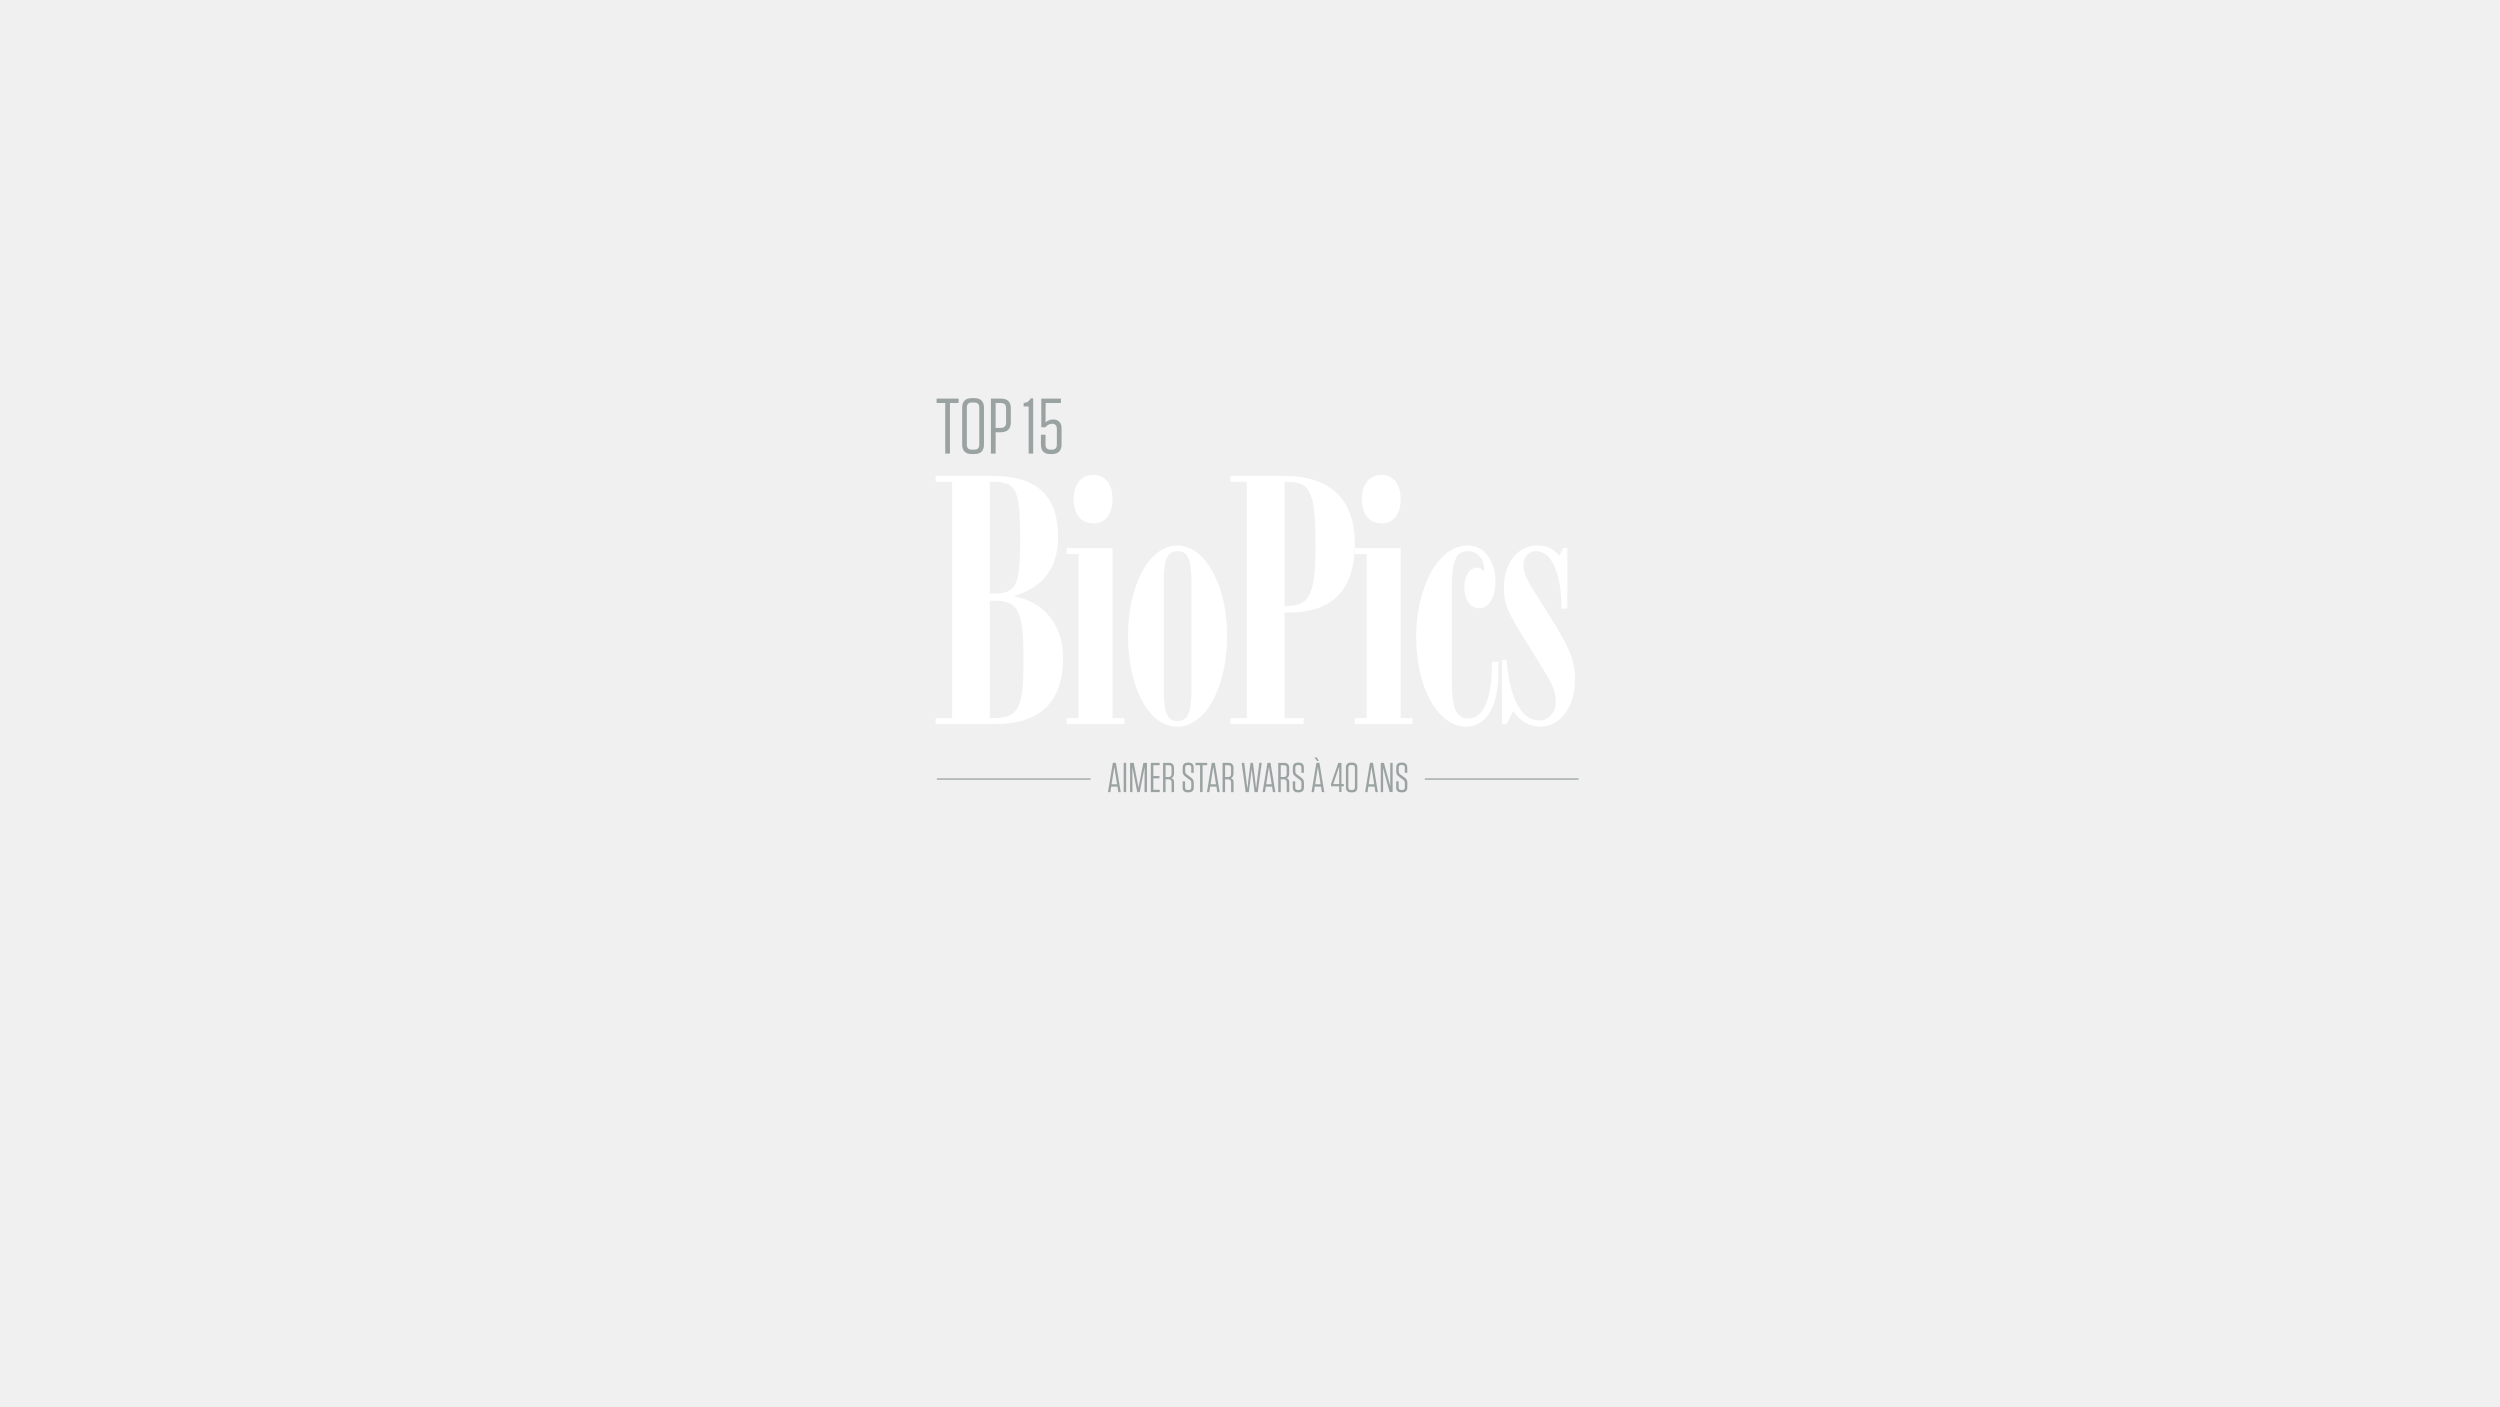
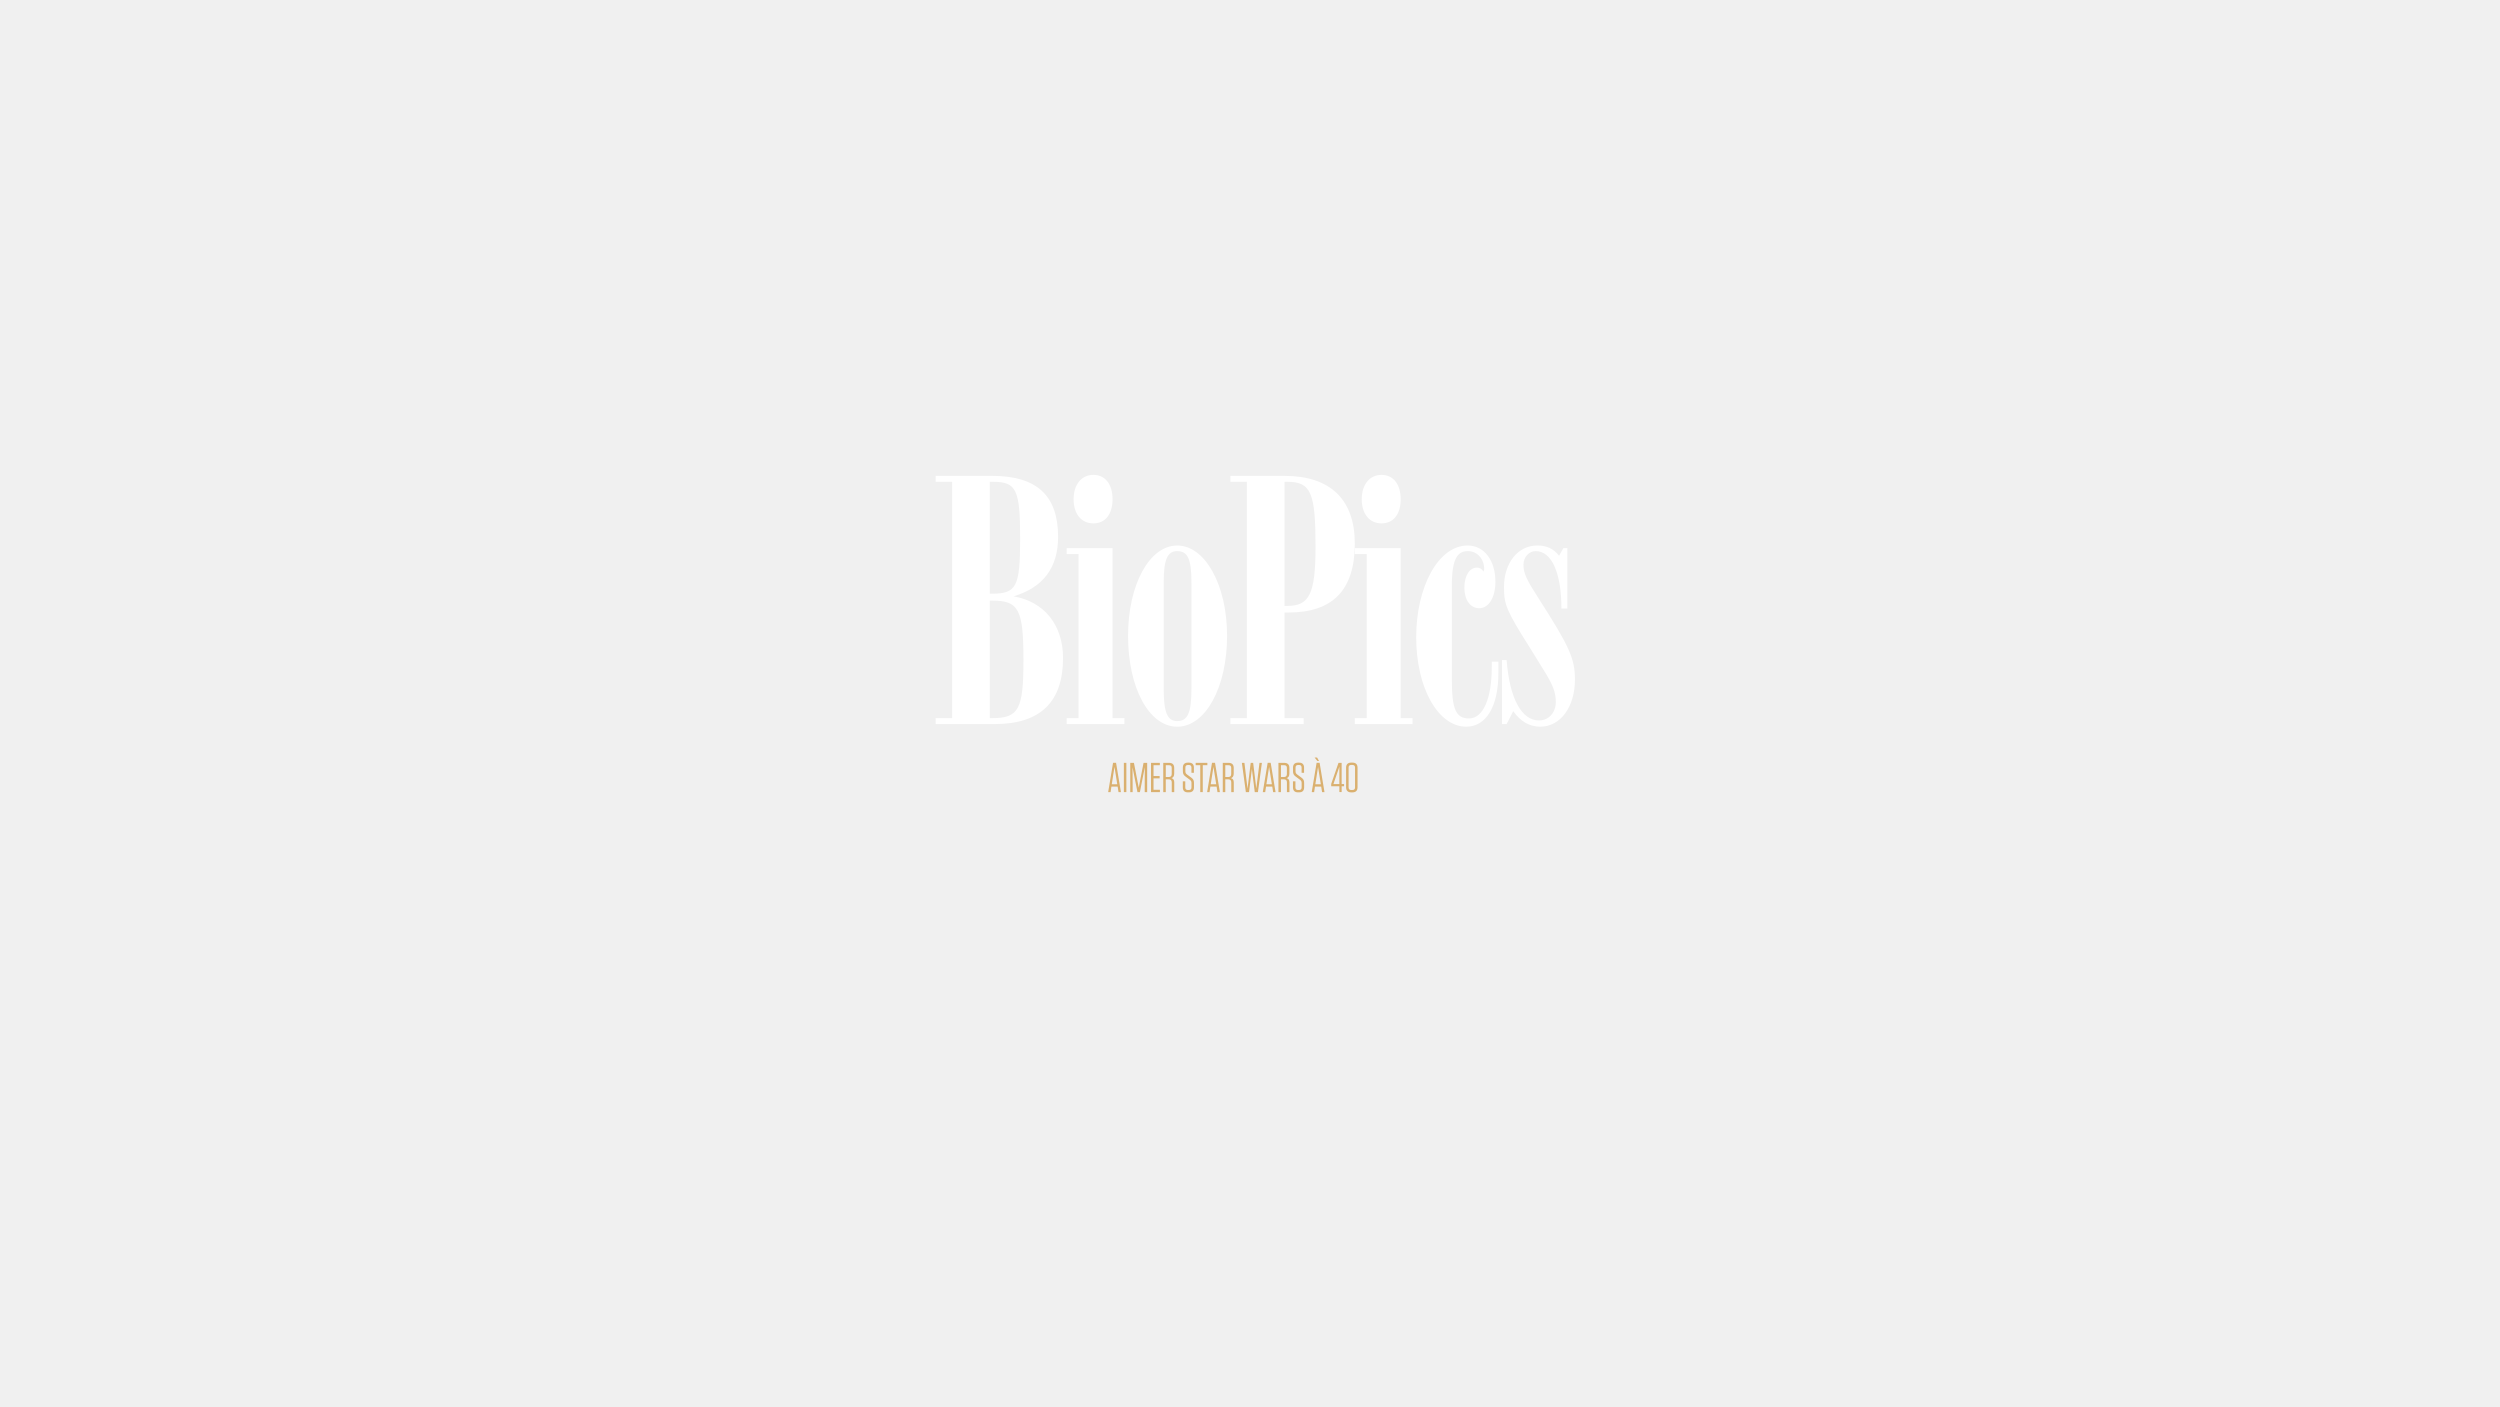
<svg xmlns="http://www.w3.org/2000/svg" viewBox="0 0 1920 1080">
-   <path fill="#fff" d="M731.25,551.52v-181.49h-12.67v-4.56h43.34c34.47,0,50.7,15.21,50.7,46.89,0,23.57-11.41,38.78-34.22,45.63,23.57,4.06,38.02,22.05,38.02,47.4,0,33.71-17.49,50.7-52.47,50.7h-45.37v-4.56h12.67ZM783.47,413.88c0-37.77-2.79-43.85-20.79-43.85h-2.53v85.93h1.52c19.01,0,21.8-5.32,21.8-42.08ZM786.01,507.16c0-39.04-3.55-45.88-23.83-45.88h-2.03v90.24h2.03c20.28,0,23.83-7.1,23.83-44.36Z" />
-   <path fill="#fff" d="M819.21,551.52h9.13v-125.98h-9.13v-4.56h35.23v130.54h9.12v4.56h-44.36v-4.56ZM824.53,383.46c0-11.41,6.08-18.76,15.21-18.76s14.7,7.35,14.7,18.76-5.58,18.5-14.7,18.5-15.21-7.1-15.21-18.5Z" />
-   <path fill="#fff" d="M866.35,488.4c0-39.54,16.48-69.45,37.77-69.45s38.28,30.16,38.28,69.45-16.48,69.71-38.28,69.71-37.77-30.16-37.77-69.71ZM915.02,529.21v-82.13c0-17.49-2.79-23.83-10.9-23.83-7.6,0-10.39,6.59-10.39,23.83v82.13c0,18,2.79,24.59,10.39,24.59,8.11,0,10.9-6.59,10.9-24.59Z" />
-   <path fill="#fff" d="M944.93,551.52h12.67v-181.49h-12.67v-4.56h41.57c35.23,0,53.99,18.25,53.99,51.96,0,35.49-16.73,52.98-50.95,52.98h-3.04v81.11h14.7v4.56h-56.27v-4.56ZM1010.33,419.71c0-41.32-3.55-49.68-21.55-49.68h-2.28v95.31h2.28c16.98,0,21.55-9.63,21.55-45.63Z" />
-   <path fill="#fff" d="M1040.5,551.52h9.13v-125.98h-9.13v-4.56h35.23v130.54h9.12v4.56h-44.36v-4.56ZM1045.82,383.46c0-11.41,6.08-18.76,15.21-18.76s14.7,7.35,14.7,18.76-5.58,18.5-14.7,18.5-15.21-7.1-15.21-18.5Z" />
-   <path fill="#fff" d="M1126.17,558.11c-21.8,0-38.53-29.91-38.53-68.69s16.98-70.47,39.54-70.47c12.67,0,21.29,11.41,21.29,27.88,0,11.91-5.07,20.28-12.42,20.28-6.84,0-11.41-6.34-11.41-15.72s4.06-15.46,9.63-15.46c2.28,0,3.8,1.01,5.07,3.04.51-1.01.51-1.52.51-2.03,0-7.86-5.58-13.69-12.42-13.69-7.6,0-12.42,4.82-12.42,26.62v71.48c0,23.32,3.04,30.42,13.18,30.42,11.15,0,17.49-15.97,17.49-39.29v-4.31h5.07v8.87c0,25.85-9.63,41.06-24.59,41.06Z" />
-   <path fill="#fff" d="M1199.17,467.36c0-27.12-7.35-44.11-19.77-44.11-5.07,0-9.38,4.56-9.38,10.39,0,6.59,2.28,11.41,11.41,25.6,23.57,36.75,28.14,46.39,28.14,62.61,0,21.04-11.15,36.25-26.62,36.25-8.37,0-15.21-4.06-20.79-11.91l-5.07,9.89h-3.55v-49.17h3.55c2.28,29.91,11.66,46.39,24.84,46.39,7.6,0,12.93-6.08,12.93-14.2,0-7.1-2.03-12.93-9.38-24.59-6.08-9.89-9.63-15.72-10.65-17.24-17.74-28.14-19.77-32.7-19.77-46.39,0-18.5,10.65-31.94,25.6-31.94,7.1,0,12.17,2.28,16.73,7.86l3.3-5.83h3.04v46.39h-4.56Z" />
-   <path fill="#9ba3a2" d="M860.73,608.34h-1.86l-.67-4.24h-4.78l-.64,4.24h-1.86l3.75-22.53h2.31l3.75,22.53ZM853.7,602.31h4.2l-2.12-13.32-2.09,13.32Z" />
-   <path fill="#9ba3a2" d="M864.9,608.34h-1.93v-22.47h1.93v22.47Z" />
-   <path fill="#9ba3a2" d="M869.62,589.25l.1,14.6v4.49h-1.83v-22.47h2.82l3.69,19.06,3.69-19.06h2.79v22.47h-1.89v-4.56l.06-14.54-3.75,19.1h-1.89l-3.79-19.1Z" />
-   <path fill="#9ba3a2" d="M890.61,585.88v1.8h-4.85v8.31h4.69v1.8h-4.69v8.76h4.91v1.8h-6.84v-22.47h6.77Z" />
-   <path fill="#9ba3a2" d="M901.68,600.8v7.54h-1.93v-7.48c0-1.6-.77-2.34-2.41-2.34h-2.18v9.82h-1.93v-22.47h4.46c2.63,0,3.95,1.32,3.95,3.92v4.3c0,2.09-.8,3.05-2.12,3.53,1.41.39,2.15,1.32,2.15,3.18ZM897.64,587.68h-2.47v9.08h2.21c1.57,0,2.34-.74,2.34-2.31v-4.75c0-1.38-.67-2.02-2.09-2.02Z" />
-   <path fill="#9ba3a2" d="M916.83,601.25v3.4c0,2.57-1.32,3.88-3.95,3.88h-.71c-2.6,0-3.92-1.32-3.92-3.85v-4.62h1.89v4.69c0,1.35.71,1.99,2.09,1.99h.58c1.38,0,2.09-.64,2.09-1.99v-3.43c0-1.25-.42-1.8-1.28-2.47l-3.31-2.47c-1.54-1.12-2.02-2.25-2.02-4.01v-2.79c0-2.57,1.28-3.88,3.95-3.88h.61c2.6,0,3.92,1.32,3.92,3.85v3.95h-1.89v-4.01c0-1.35-.67-1.99-2.09-1.99h-.48c-1.41,0-2.09.64-2.09,1.99v2.86c0,1.22.42,1.8,1.28,2.47l3.31,2.44c1.51,1.12,2.02,2.15,2.02,4.01Z" />
-   <path fill="#9ba3a2" d="M921.65,608.34v-20.67h-3.53v-1.8h8.99v1.8h-3.53v20.67h-1.93Z" />
-   <path fill="#9ba3a2" d="M936.73,608.34h-1.86l-.67-4.24h-4.78l-.64,4.24h-1.86l3.75-22.53h2.31l3.75,22.53ZM929.7,602.31h4.2l-2.12-13.32-2.09,13.32Z" />
-   <path fill="#9ba3a2" d="M947.39,600.8v7.54h-1.93v-7.48c0-1.6-.77-2.34-2.41-2.34h-2.18v9.82h-1.93v-22.47h4.46c2.63,0,3.95,1.32,3.95,3.92v4.3c0,2.09-.8,3.05-2.12,3.53,1.41.39,2.15,1.32,2.15,3.18ZM943.34,587.68h-2.47v9.08h2.21c1.57,0,2.34-.74,2.34-2.31v-4.75c0-1.38-.67-2.02-2.09-2.02Z" />
-   <path fill="#9ba3a2" d="M964.69,605.62l2.44-19.74h1.86l-3.05,22.47h-2.44l-2.21-17.78-2.18,17.78h-2.44l-3.05-22.47h1.96l2.37,19.83,2.44-19.83h1.89l2.41,19.74Z" />
-   <path fill="#9ba3a2" d="M979.48,608.34h-1.86l-.67-4.24h-4.78l-.64,4.24h-1.86l3.75-22.53h2.31l3.75,22.53ZM972.45,602.31h4.2l-2.12-13.32-2.09,13.32Z" />
-   <path fill="#9ba3a2" d="M990.14,600.8v7.54h-1.93v-7.48c0-1.6-.77-2.34-2.41-2.34h-2.18v9.82h-1.93v-22.47h4.46c2.63,0,3.95,1.32,3.95,3.92v4.3c0,2.09-.8,3.05-2.12,3.53,1.41.39,2.15,1.32,2.15,3.18ZM986.09,587.68h-2.47v9.08h2.21c1.57,0,2.34-.74,2.34-2.31v-4.75c0-1.38-.67-2.02-2.09-2.02Z" />
-   <path fill="#9ba3a2" d="M1001.43,601.25v3.4c0,2.57-1.32,3.88-3.95,3.88h-.71c-2.6,0-3.92-1.32-3.92-3.85v-4.62h1.89v4.69c0,1.35.71,1.99,2.09,1.99h.58c1.38,0,2.09-.64,2.09-1.99v-3.43c0-1.25-.42-1.8-1.28-2.47l-3.31-2.47c-1.54-1.12-2.02-2.25-2.02-4.01v-2.79c0-2.57,1.28-3.88,3.95-3.88h.61c2.6,0,3.92,1.32,3.92,3.85v3.95h-1.89v-4.01c0-1.35-.67-1.99-2.09-1.99h-.48c-1.41,0-2.09.64-2.09,1.99v2.86c0,1.22.42,1.8,1.28,2.47l3.31,2.44c1.51,1.12,2.02,2.15,2.02,4.01Z" />
-   <path fill="#9ba3a2" d="M1017.06,608.34h-1.86l-.67-4.24h-4.78l-.64,4.24h-1.86l3.75-22.53h2.31l3.75,22.53ZM1012.83,584.43h-1.25l-2.12-2.63h1.93l1.44,2.63ZM1010.04,602.31h4.2l-2.12-13.32-2.09,13.32Z" />
-   <path fill="#9ba3a2" d="M1022.2,602.08l5.62-16.21h2.41v16.27h1.86v1.7h-1.86v4.49h-1.73v-4.49h-6.29v-1.77ZM1028.49,588.8l-4.56,13.35h4.56v-13.35Z" />
-   <path fill="#9ba3a2" d="M1038.5,608.54h-.9c-2.63,0-3.95-1.35-3.95-3.95v-14.99c0-2.57,1.32-3.92,3.95-3.92h.9c2.63,0,3.95,1.35,3.95,3.92v14.99c0,2.6-1.32,3.95-3.95,3.95ZM1038.47,587.48h-.83c-1.38,0-2.09.67-2.09,2.05v15.15c0,1.38.71,2.05,2.09,2.05h.83c1.38,0,2.09-.67,2.09-2.05v-15.15c0-1.38-.71-2.05-2.09-2.05Z" />
-   <path fill="#9ba3a2" d="M1058.21,608.34h-1.86l-.67-4.24h-4.78l-.64,4.24h-1.86l3.75-22.53h2.31l3.75,22.53ZM1051.18,602.31h4.2l-2.12-13.32-2.09,13.32Z" />
-   <path fill="#9ba3a2" d="M1067.26,608.34l-5.07-18.52.06,8.86v9.66h-1.83v-22.47h2.44l4.88,18-.03-8.54v-9.47h1.83v22.47h-2.28Z" />
-   <path fill="#9ba3a2" d="M1080.84,601.25v3.4c0,2.57-1.32,3.88-3.95,3.88h-.71c-2.6,0-3.92-1.32-3.92-3.85v-4.62h1.89v4.69c0,1.35.71,1.99,2.09,1.99h.58c1.38,0,2.09-.64,2.09-1.99v-3.43c0-1.25-.42-1.8-1.28-2.47l-3.31-2.47c-1.54-1.12-2.02-2.25-2.02-4.01v-2.79c0-2.57,1.28-3.88,3.95-3.88h.61c2.6,0,3.92,1.32,3.92,3.85v3.95h-1.89v-4.01c0-1.35-.67-1.99-2.09-1.99h-.48c-1.41,0-2.09.64-2.09,1.99v2.86c0,1.22.42,1.8,1.28,2.47l3.31,2.44c1.51,1.12,2.02,2.15,2.02,4.01Z" />
-   <path fill="#9ba3a2" d="M725.95,348.37v-38.87h-6.64v-3.38h16.9v3.38h-6.64v38.87h-3.62Z" />
-   <path fill="#9ba3a2" d="M748.28,348.73h-1.93c-4.95,0-7.42-2.54-7.42-7.42v-28.19c0-4.83,2.48-7.36,7.42-7.36h1.93c4.95,0,7.42,2.54,7.42,7.36v28.19c0,4.89-2.48,7.42-7.42,7.42ZM748.16,309.13h-1.69c-2.66,0-3.92,1.27-3.92,3.86v28.49c0,2.6,1.27,3.86,3.92,3.86h1.69c2.66,0,3.92-1.27,3.92-3.86v-28.49c0-2.6-1.27-3.86-3.92-3.86Z" />
-   <path fill="#9ba3a2" d="M764.64,348.37h-3.62v-42.25h7.67c4.95,0,7.61,2.47,7.61,7.36v10.87c0,5.07-2.6,7.61-7.67,7.61h-3.98v16.42ZM768.56,309.49h-3.92v19.14h3.86c2.78,0,4.17-1.39,4.17-4.1v-11.23c0-2.6-1.45-3.8-4.1-3.8Z" />
-   <path fill="#9ba3a2" d="M793.49,348.37h-3.5v-36.22h-3.86v-2.66l.78-.12c2.17-.36,3.08-1.03,4.17-2.66l.54-.78h1.87v42.44Z" />
-   <path fill="#9ba3a2" d="M815.28,341.31c0,4.89-2.47,7.42-7.36,7.42h-1.27c-4.83,0-7.24-2.47-7.24-7.3v-7.55h3.56v7.61c0,2.6,1.27,3.86,3.86,3.86h.97c2.54,0,3.86-1.27,3.86-3.86v-12.01c0-2.66-1.21-4.04-3.56-4.04-2.05,0-3.5.85-5.37,2.72h-3.02v-22.03h15.09v3.38h-11.71l-.12,14.85c1.57-1.27,3.26-2.23,5.92-2.23,3.86,0,6.4,2.47,6.4,6.7v12.5Z" />
-   <rect fill="#9ba3a2" x="1094.25" y="597.81" width="118.12" height="1" />
-   <rect fill="#9ba3a2" x="719.5" y="597.81" width="118.12" height="1" />
+   <g transform="translate(713.79 300.42)">
+     <defs>
+       <style>
+       .st0 {
+         fill: #fff;
+       }
+ 
+       .st1 {
+         fill: #dab06f;
+       }
+     </style>
+     </defs>
+     <g>
+       <path class="st0" d="M17.46,251.1V69.61H4.79v-4.56h43.34c34.47,0,50.7,15.21,50.7,46.89,0,23.57-11.41,38.78-34.22,45.63,23.57,4.06,38.02,22.05,38.02,47.4,0,33.71-17.49,50.7-52.47,50.7H4.79v-4.56h12.67,0ZM69.68,113.46c0-37.77-2.79-43.85-20.79-43.85h-2.53v85.93h1.52c19.01,0,21.8-5.32,21.8-42.08ZM72.22,206.74c0-39.04-3.55-45.88-23.83-45.88h-2.03v90.24h2.03c20.28,0,23.83-7.1,23.83-44.36Z" />
+       <path class="st0" d="M105.42,251.1h9.13v-125.98h-9.13v-4.56h35.23v130.54h9.12v4.56h-44.36v-4.56h.01ZM110.74,83.04c0-11.41,6.08-18.76,15.21-18.76s14.7,7.35,14.7,18.76-5.58,18.5-14.7,18.5-15.21-7.1-15.21-18.5Z" />
+       <path class="st0" d="M152.56,187.98c0-39.54,16.48-69.45,37.77-69.45s38.28,30.16,38.28,69.45-16.48,69.71-38.28,69.71-37.77-30.16-37.77-69.71h0ZM201.23,228.79v-82.13c0-17.49-2.79-23.83-10.9-23.83-7.6,0-10.39,6.59-10.39,23.83v82.13c0,18,2.79,24.59,10.39,24.59,8.11,0,10.9-6.59,10.9-24.59Z" />
+       <path class="st0" d="M231.14,251.1h12.67V69.61h-12.67v-4.56h41.57c35.23,0,53.99,18.25,53.99,51.96,0,35.49-16.73,52.98-50.95,52.98h-3.04v81.11h14.7v4.56h-56.27v-4.56h0ZM296.54,119.29c0-41.32-3.55-49.68-21.55-49.68h-2.28v95.31h2.28c16.98,0,21.55-9.63,21.55-45.63h0Z" />
+       <path class="st0" d="M326.71,251.1h9.13v-125.98h-9.13v-4.56h35.23v130.54h9.12v4.56h-44.36v-4.56h.01ZM332.03,83.04c0-11.41,6.08-18.76,15.21-18.76s14.7,7.35,14.7,18.76-5.58,18.5-14.7,18.5-15.21-7.1-15.21-18.5Z" />
+       <path class="st0" d="M412.38,257.69c-21.8,0-38.53-29.91-38.53-68.69s16.98-70.47,39.54-70.47c12.67,0,21.29,11.41,21.29,27.88,0,11.91-5.07,20.28-12.42,20.28-6.84,0-11.41-6.34-11.41-15.72s4.06-15.46,9.63-15.46c2.28,0,3.8,1.01,5.07,3.04.51-1.01.51-1.52.51-2.03,0-7.86-5.58-13.69-12.42-13.69-7.6,0-12.42,4.82-12.42,26.62v71.48c0,23.32,3.04,30.42,13.18,30.42,11.15,0,17.49-15.97,17.49-39.29v-4.31h5.07v8.87c0,25.85-9.63,41.06-24.59,41.06h0Z" />
+       <path class="st0" d="M485.38,166.94c0-27.12-7.35-44.11-19.77-44.11-5.07,0-9.38,4.56-9.38,10.39,0,6.59,2.28,11.41,11.41,25.6,23.57,36.75,28.14,46.39,28.14,62.61,0,21.04-11.15,36.25-26.62,36.25-8.37,0-15.21-4.06-20.79-11.91l-5.07,9.89h-3.55v-49.17h3.55c2.28,29.91,11.66,46.39,24.84,46.39,7.6,0,12.93-6.08,12.93-14.2,0-7.1-2.03-12.93-9.38-24.59-6.08-9.89-9.63-15.72-10.65-17.24-17.74-28.14-19.77-32.7-19.77-46.39,0-18.5,10.65-31.94,25.6-31.94,7.1,0,12.17,2.28,16.73,7.86l3.3-5.83h3.04v46.39h-4.56.01Z" />
+     </g>
+     <g>
+       <path class="st1" d="M147.09,307.92h-1.86l-.67-4.24h-4.78l-.64,4.24h-1.86l3.75-22.53h2.31l3.75,22.53ZM140.06,301.89h4.2l-2.12-13.32-2.09,13.32h.01Z" />
+       <path class="st1" d="M151.26,307.92h-1.93v-22.47h1.93v22.47Z" />
+       <path class="st1" d="M155.98,288.83l.1,14.6v4.49h-1.83v-22.47h2.82l3.69,19.06,3.69-19.06h2.79v22.47h-1.89v-4.56l.06-14.54-3.75,19.1h-1.89l-3.79-19.1h0Z" />
+       <path class="st1" d="M176.97,285.46v1.8h-4.85v8.31h4.69v1.8h-4.69v8.76h4.91v1.8h-6.84v-22.47h6.77Z" />
+       <path class="st1" d="M188.04,300.38v7.54h-1.93v-7.48c0-1.6-.77-2.34-2.41-2.34h-2.18v9.82h-1.93v-22.47h4.46c2.63,0,3.95,1.32,3.95,3.92v4.3c0,2.09-.8,3.05-2.12,3.53,1.41.39,2.15,1.32,2.15,3.18h.01ZM184,287.26h-2.47v9.08h2.21c1.57,0,2.34-.74,2.34-2.31v-4.75c0-1.38-.67-2.02-2.09-2.02h.01Z" />
+       <path class="st1" d="M203.19,300.83v3.4c0,2.57-1.32,3.88-3.95,3.88h-.71c-2.6,0-3.92-1.32-3.92-3.85v-4.62h1.89v4.69c0,1.35.71,1.99,2.09,1.99h.58c1.38,0,2.09-.64,2.09-1.99v-3.43c0-1.25-.42-1.8-1.28-2.47l-3.31-2.47c-1.54-1.12-2.02-2.25-2.02-4.01v-2.79c0-2.57,1.28-3.88,3.95-3.88h.61c2.6,0,3.92,1.32,3.92,3.85v3.95h-1.89v-4.01c0-1.35-.67-1.99-2.09-1.99h-.48c-1.41,0-2.09.64-2.09,1.99v2.86c0,1.22.42,1.8,1.28,2.47l3.31,2.44c1.51,1.12,2.02,2.15,2.02,4.01h0Z" />
+       <path class="st1" d="M208.01,307.92v-20.67h-3.53v-1.8h8.99v1.8h-3.53v20.67h-1.93Z" />
+       <path class="st1" d="M223.09,307.92h-1.86l-.67-4.24h-4.78l-.64,4.24h-1.86l3.75-22.53h2.31l3.75,22.53ZM216.06,301.89h4.2l-2.12-13.32-2.09,13.32h.01Z" />
+       <path class="st1" d="M233.75,300.38v7.54h-1.93v-7.48c0-1.6-.77-2.34-2.41-2.34h-2.18v9.82h-1.93v-22.47h4.46c2.63,0,3.95,1.32,3.95,3.92v4.3c0,2.09-.8,3.05-2.12,3.53,1.41.39,2.15,1.32,2.15,3.18h.01ZM229.7,287.26h-2.47v9.08h2.21c1.57,0,2.34-.74,2.34-2.31v-4.75c0-1.38-.67-2.02-2.09-2.02h.01Z" />
+       <path class="st1" d="M251.05,305.2l2.44-19.74h1.86l-3.05,22.47h-2.44l-2.21-17.78-2.18,17.78h-2.44l-3.05-22.47h1.96l2.37,19.83,2.44-19.83h1.89l2.41,19.74Z" />
+       <path class="st1" d="M265.84,307.92h-1.86l-.67-4.24h-4.78l-.64,4.24h-1.86l3.75-22.53h2.31l3.75,22.53ZM258.81,301.89h4.2l-2.12-13.32-2.09,13.32h.01Z" />
+       <path class="st1" d="M276.5,300.38v7.54h-1.93v-7.48c0-1.6-.77-2.34-2.41-2.34h-2.18v9.82h-1.93v-22.47h4.46c2.63,0,3.95,1.32,3.95,3.92v4.3c0,2.09-.8,3.05-2.12,3.53,1.41.39,2.15,1.32,2.15,3.18h.01ZM272.45,287.26h-2.47v9.08h2.21c1.57,0,2.34-.74,2.34-2.31v-4.75c0-1.38-.67-2.02-2.09-2.02h.01Z" />
+       <path class="st1" d="M287.79,300.83v3.4c0,2.57-1.32,3.88-3.95,3.88h-.71c-2.6,0-3.92-1.32-3.92-3.85v-4.62h1.89v4.69c0,1.35.71,1.99,2.09,1.99h.58c1.38,0,2.09-.64,2.09-1.99v-3.43c0-1.25-.42-1.8-1.28-2.47l-3.31-2.47c-1.54-1.12-2.02-2.25-2.02-4.01v-2.79c0-2.57,1.28-3.88,3.95-3.88h.61c2.6,0,3.92,1.32,3.92,3.85v3.95h-1.89v-4.01c0-1.35-.67-1.99-2.09-1.99h-.48c-1.41,0-2.09.64-2.09,1.99v2.86c0,1.22.42,1.8,1.28,2.47l3.31,2.44c1.51,1.12,2.02,2.15,2.02,4.01h0Z" />
+       <path class="st1" d="M303.42,307.92h-1.86l-.67-4.24h-4.78l-.64,4.24h-1.86l3.75-22.53h2.31l3.75,22.53ZM299.19,284.01h-1.25l-2.12-2.63h1.93l1.44,2.63ZM296.4,301.89h4.2l-2.12-13.32-2.09,13.32h.01Z" />
+       <path class="st1" d="M308.56,301.66l5.62-16.21h2.41v16.27h1.86v1.7h-1.86v4.49h-1.73v-4.49h-6.29v-1.77h-.01ZM314.85,288.38l-4.56,13.35h4.56v-13.35Z" />
+       <path class="st1" d="M324.86,308.12h-.9c-2.63,0-3.95-1.35-3.95-3.95v-14.99c0-2.57,1.32-3.92,3.95-3.92h.9c2.63,0,3.95,1.35,3.95,3.92v14.99c0,2.6-1.32,3.95-3.95,3.95ZM324.79,287.06h-.77c-1.44,0-2.09.64-2.09,2.02v15.18c0,1.41.64,2.05,2.09,2.05h.77c1.44,0,2.09-.64,2.09-2.05v-15.18c0-1.38-.64-2.02-2.09-2.02Z" />
+     </g>
+   </g>
</svg>
